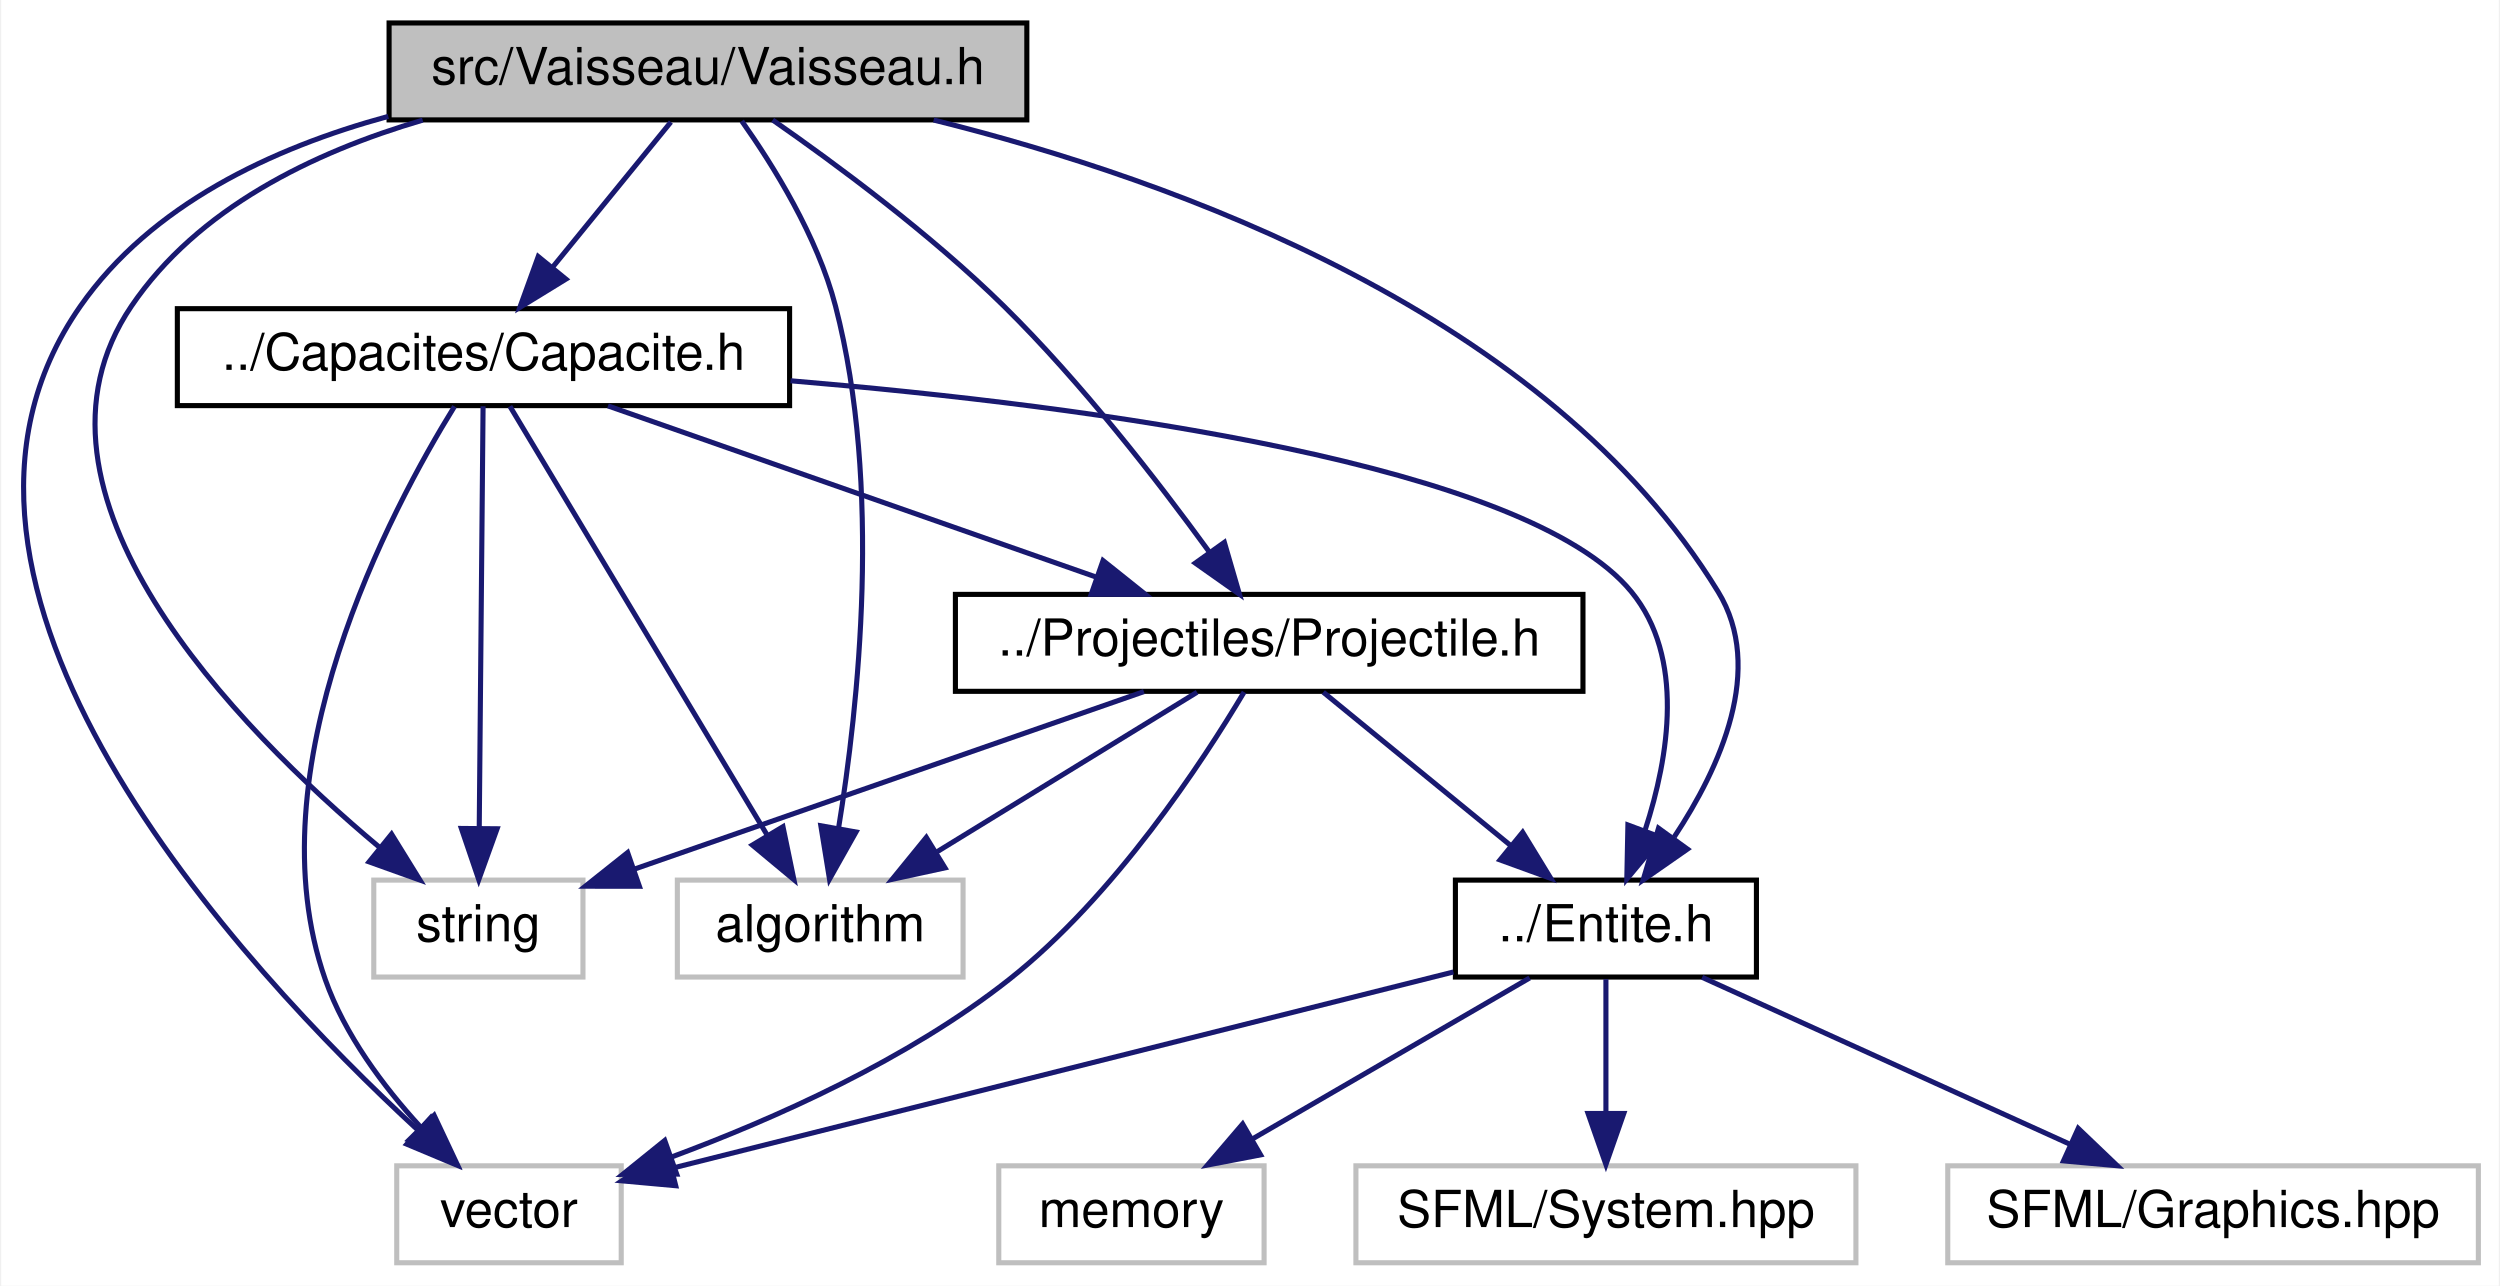
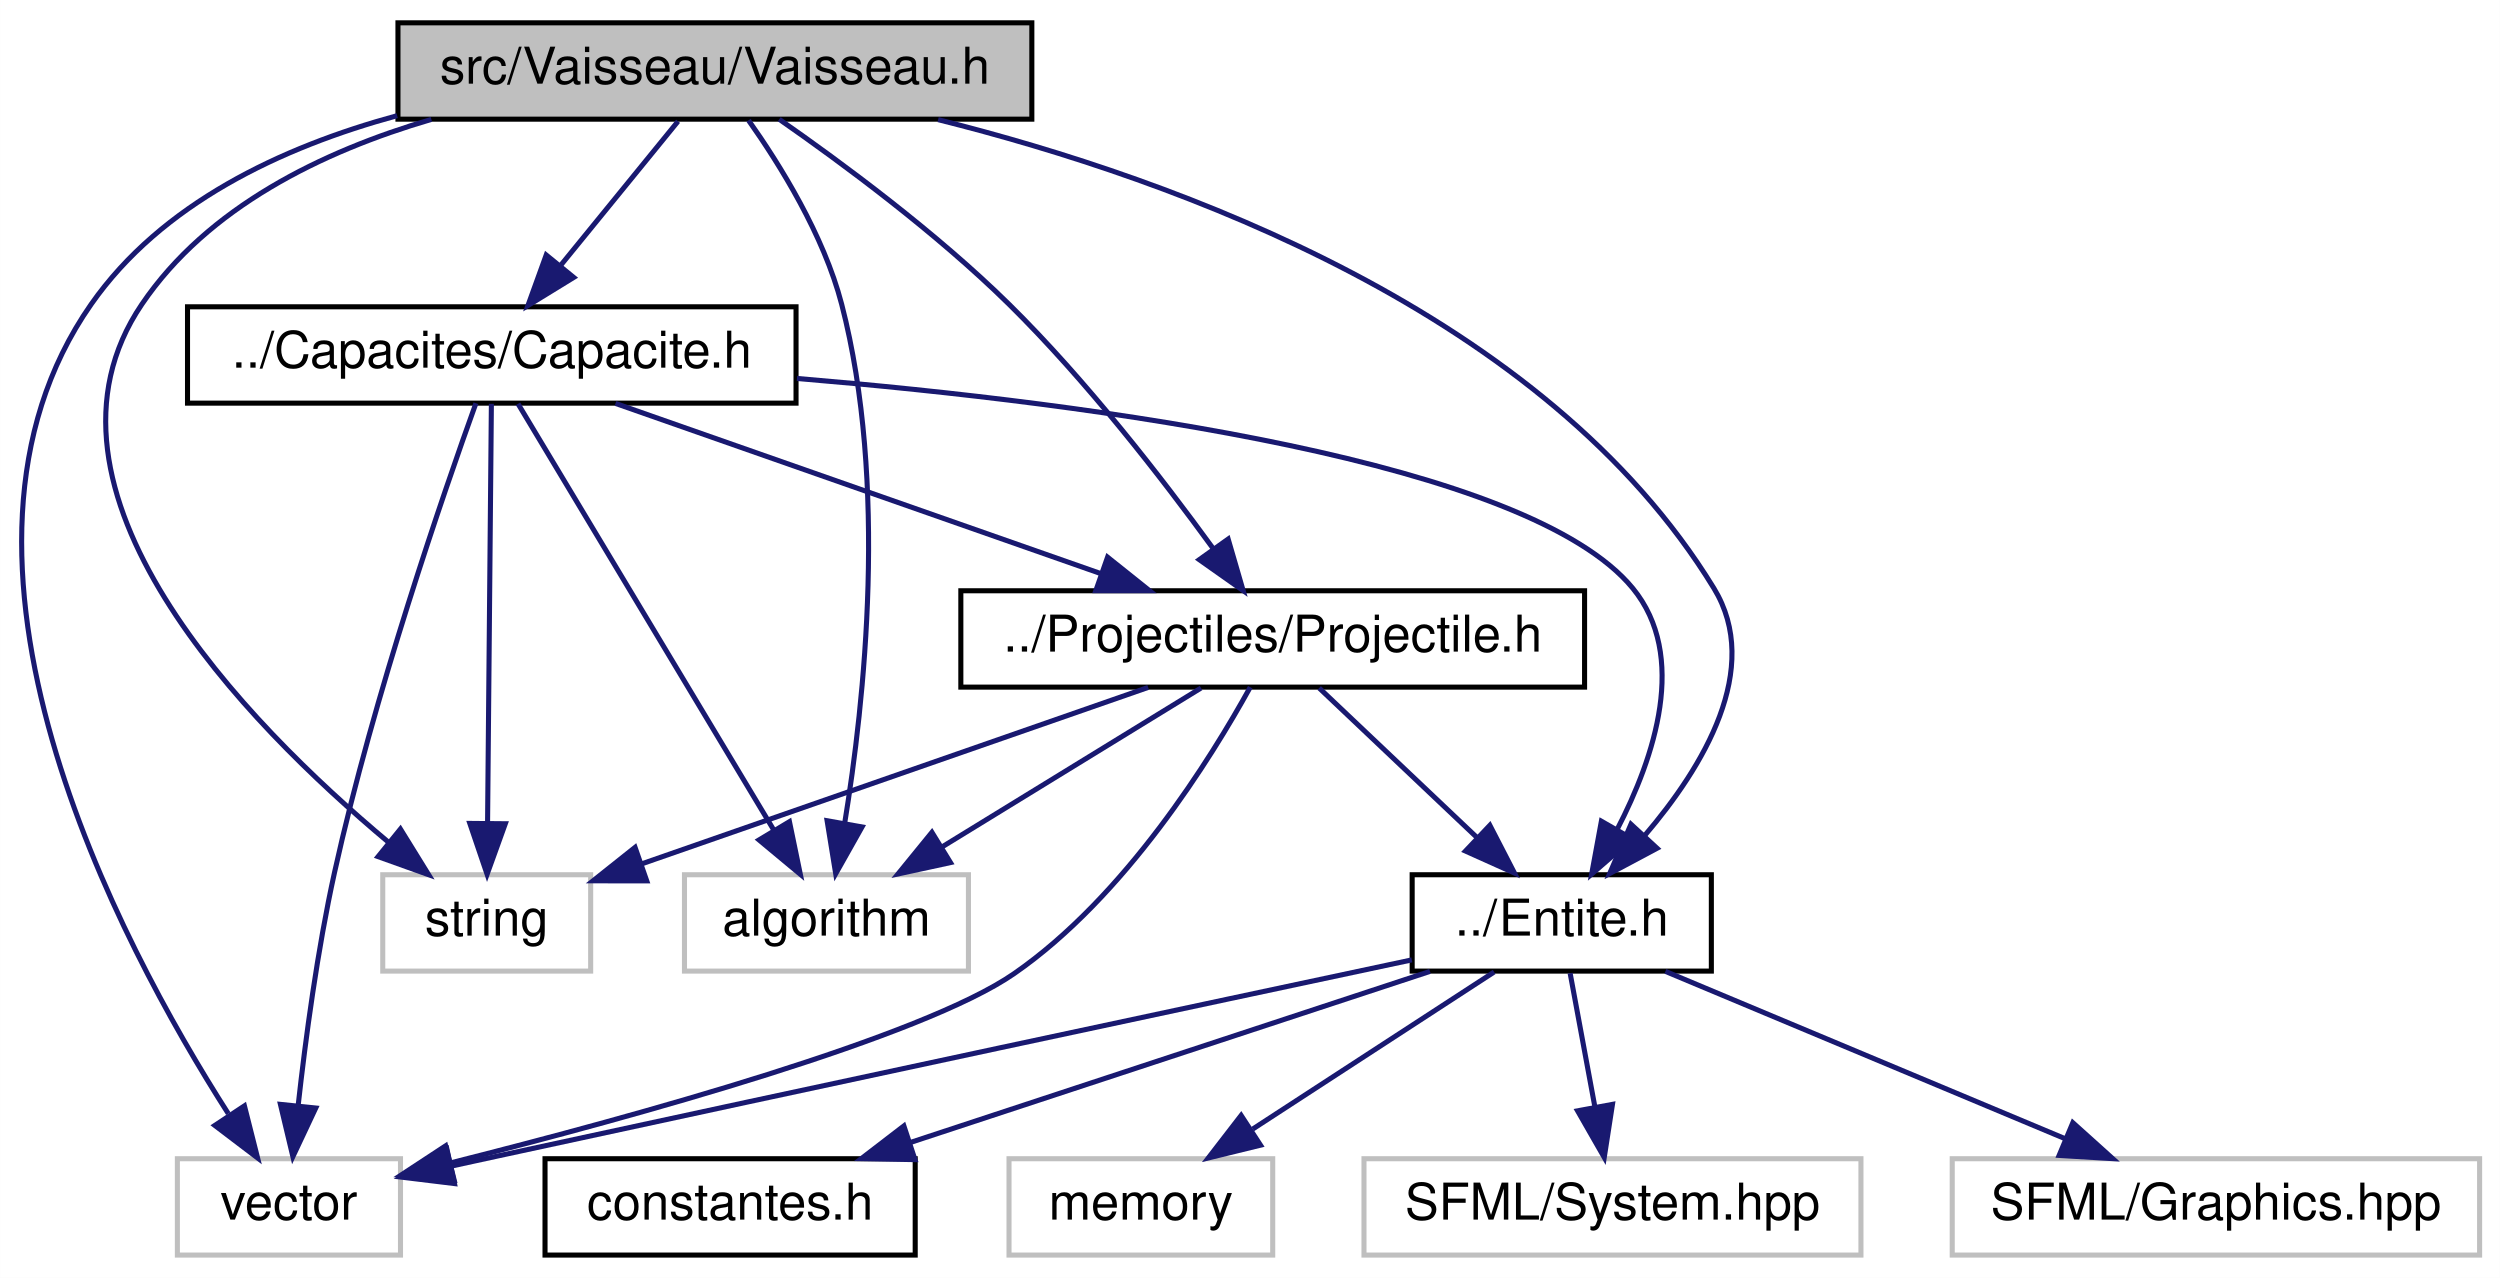
- <svg xmlns="http://www.w3.org/2000/svg" xmlns:xlink="http://www.w3.org/1999/xlink" width="490pt" height="252pt" viewBox="0.00 0.00 489.52 252.00">
+ <svg xmlns="http://www.w3.org/2000/svg" xmlns:xlink="http://www.w3.org/1999/xlink" width="493pt" height="252pt" viewBox="0.00 0.00 492.96 252.00">
  <g id="graph0" class="graph" transform="scale(1 1) rotate(0) translate(4 248)">
-     <polygon fill="white" stroke="none" points="-4,4 -4,-248 485.52,-248 485.52,4 -4,4" />
+     <polygon fill="white" stroke="none" points="-4,4 -4,-248 488.958,-248 488.958,4 -4,4" />
    <g id="node1" class="node">
-       <polygon fill="#bfbfbf" stroke="black" points="72.02,-224.5 72.02,-243.5 197.02,-243.5 197.02,-224.5 72.02,-224.5" />
-       <text text-anchor="middle" x="134.52" y="-231.5" font-family="Helvetica,sans-Serif" font-size="10.00">src/Vaisseau/Vaisseau.h</text>
+       <polygon fill="#bfbfbf" stroke="black" points="74.458,-224.5 74.458,-243.5 199.458,-243.5 199.458,-224.5 74.458,-224.5" />
+       <text text-anchor="middle" x="136.958" y="-231.5" font-family="Helvetica,sans-Serif" font-size="10.00">src/Vaisseau/Vaisseau.h</text>
    </g>
    <g id="node2" class="node">
-       <polygon fill="white" stroke="#bfbfbf" points="73.52,-0.5 73.52,-19.5 117.52,-19.5 117.52,-0.5 73.52,-0.5" />
-       <text text-anchor="middle" x="95.52" y="-7.5" font-family="Helvetica,sans-Serif" font-size="10.00">vector</text>
+       <polygon fill="white" stroke="#bfbfbf" points="30.958,-0.5 30.958,-19.5 74.958,-19.5 74.958,-0.5 30.958,-0.5" />
+       <text text-anchor="middle" x="52.958" y="-7.5" font-family="Helvetica,sans-Serif" font-size="10.00">vector</text>
    </g>
    <g id="edge1" class="edge">
-       <path fill="none" stroke="midnightblue" d="M71.864,-225.192C49.011,-218.97 25.393,-207.848 11.52,-188 -26.726,-133.283 43.044,-58.43 77.687,-26.476" />
-       <polygon fill="midnightblue" stroke="midnightblue" points="80.177,-28.943 85.267,-19.651 75.494,-23.741 80.177,-28.943" />
+       <path fill="none" stroke="midnightblue" d="M74.303,-225.192C51.45,-218.97 27.832,-207.848 13.958,-188 -20.989,-138.001 19.359,-62.224 41.004,-28.384" />
+       <polygon fill="midnightblue" stroke="midnightblue" points="44.181,-29.926 46.777,-19.654 38.342,-26.065 44.181,-29.926" />
    </g>
    <g id="node3" class="node">
-       <polygon fill="white" stroke="#bfbfbf" points="69.02,-56.5 69.02,-75.5 110.02,-75.5 110.02,-56.5 69.02,-56.5" />
-       <text text-anchor="middle" x="89.52" y="-63.5" font-family="Helvetica,sans-Serif" font-size="10.00">string</text>
+       <polygon fill="white" stroke="#bfbfbf" points="71.458,-56.5 71.458,-75.5 112.458,-75.5 112.458,-56.5 71.458,-56.5" />
+       <text text-anchor="middle" x="91.958" y="-63.5" font-family="Helvetica,sans-Serif" font-size="10.00">string</text>
    </g>
    <g id="edge2" class="edge">
-       <path fill="none" stroke="midnightblue" d="M78.606,-224.458C57.047,-218.136 34.497,-207.137 21.52,-188 -3.239,-151.491 42.184,-105.323 70.076,-81.979" />
-       <polygon fill="midnightblue" stroke="midnightblue" points="72.504,-84.516 78.073,-75.503 68.099,-79.076 72.504,-84.516" />
+       <path fill="none" stroke="midnightblue" d="M81.045,-224.458C59.486,-218.136 36.936,-207.137 23.958,-188 -0.8,-151.491 44.622,-105.323 72.515,-81.979" />
+       <polygon fill="midnightblue" stroke="midnightblue" points="74.943,-84.516 80.511,-75.503 70.537,-79.076 74.943,-84.516" />
    </g>
    <g id="node4" class="node">
-       <polygon fill="white" stroke="#bfbfbf" points="128.52,-56.5 128.52,-75.5 184.52,-75.5 184.52,-56.5 128.52,-56.5" />
-       <text text-anchor="middle" x="156.52" y="-63.5" font-family="Helvetica,sans-Serif" font-size="10.00">algorithm</text>
+       <polygon fill="white" stroke="#bfbfbf" points="130.958,-56.5 130.958,-75.5 186.958,-75.5 186.958,-56.5 130.958,-56.5" />
+       <text text-anchor="middle" x="158.958" y="-63.5" font-family="Helvetica,sans-Serif" font-size="10.00">algorithm</text>
    </g>
    <g id="edge3" class="edge">
-       <path fill="none" stroke="midnightblue" d="M141.148,-224.275C147.285,-215.607 155.978,-201.669 159.52,-188 168.666,-152.703 164.035,-109.665 160.102,-85.596" />
-       <polygon fill="midnightblue" stroke="midnightblue" points="163.538,-84.927 158.343,-75.694 156.646,-86.152 163.538,-84.927" />
+       <path fill="none" stroke="midnightblue" d="M143.587,-224.275C149.723,-215.607 158.416,-201.669 161.958,-188 171.105,-152.703 166.474,-109.665 162.54,-85.596" />
+       <polygon fill="midnightblue" stroke="midnightblue" points="165.976,-84.927 160.781,-75.694 159.084,-86.152 165.976,-84.927" />
    </g>
    <g id="node5" class="node">
      <g id="a_node5">
        <a xlink:href="_capacite_8h.html" target="_top" xlink:title="../Capacites/Capacite.h">
-           <polygon fill="white" stroke="black" points="30.52,-168.5 30.52,-187.5 150.52,-187.5 150.52,-168.5 30.52,-168.5" />
-           <text text-anchor="middle" x="90.52" y="-175.5" font-family="Helvetica,sans-Serif" font-size="10.00">../Capacites/Capacite.h</text>
+           <polygon fill="white" stroke="black" points="32.958,-168.5 32.958,-187.5 152.958,-187.5 152.958,-168.5 32.958,-168.5" />
+           <text text-anchor="middle" x="92.958" y="-175.5" font-family="Helvetica,sans-Serif" font-size="10.00">../Capacites/Capacite.h</text>
        </a>
      </g>
    </g>
    <g id="edge4" class="edge">
-       <path fill="none" stroke="midnightblue" d="M127.254,-224.083C120.975,-216.377 111.732,-205.033 104.089,-195.653" />
-       <polygon fill="midnightblue" stroke="midnightblue" points="106.68,-193.293 97.65,-187.751 101.254,-197.714 106.68,-193.293" />
+       <path fill="none" stroke="midnightblue" d="M129.693,-224.083C123.413,-216.377 114.171,-205.033 106.527,-195.653" />
+       <polygon fill="midnightblue" stroke="midnightblue" points="109.119,-193.293 100.089,-187.751 103.692,-197.714 109.119,-193.293" />
    </g>
    <g id="node6" class="node">
      <g id="a_node6">
        <a xlink:href="_projectile_8h.html" target="_top" xlink:title="../Projectiles/Projectile.h">
-           <polygon fill="white" stroke="black" points="183.02,-112.5 183.02,-131.5 306.02,-131.5 306.02,-112.5 183.02,-112.5" />
-           <text text-anchor="middle" x="244.52" y="-119.5" font-family="Helvetica,sans-Serif" font-size="10.00">../Projectiles/Projectile.h</text>
+           <polygon fill="white" stroke="black" points="185.458,-112.5 185.458,-131.5 308.458,-131.5 308.458,-112.5 185.458,-112.5" />
+           <text text-anchor="middle" x="246.958" y="-119.5" font-family="Helvetica,sans-Serif" font-size="10.00">../Projectiles/Projectile.h</text>
+         </a>
+       </g>
+     </g>
+     <g id="edge20" class="edge">
+       <path fill="none" stroke="midnightblue" d="M149.643,-224.478C161.882,-215.962 180.614,-202.132 194.958,-188 210.181,-173.002 225.168,-153.643 235.112,-139.965" />
+       <polygon fill="midnightblue" stroke="midnightblue" points="238.174,-141.7 241.132,-131.527 232.475,-137.635 238.174,-141.7" />
+     </g>
+     <g id="node7" class="node">
+       <g id="a_node7">
+         <a xlink:href="_entite_8h.html" target="_top" xlink:title="../Entite.h">
+           <polygon fill="white" stroke="black" points="274.458,-56.5 274.458,-75.5 333.458,-75.5 333.458,-56.5 274.458,-56.5" />
+           <text text-anchor="middle" x="303.958" y="-63.5" font-family="Helvetica,sans-Serif" font-size="10.00">../Entite.h</text>
        </a>
      </g>
    </g>
    <g id="edge19" class="edge">
-       <path fill="none" stroke="midnightblue" d="M147.205,-224.478C159.444,-215.962 178.175,-202.132 192.52,-188 207.743,-173.002 222.73,-153.643 232.674,-139.965" />
-       <polygon fill="midnightblue" stroke="midnightblue" points="235.735,-141.7 238.693,-131.527 230.036,-137.635 235.735,-141.7" />
+       <path fill="none" stroke="midnightblue" d="M180.975,-224.407C228.173,-212.588 300.791,-186.277 333.958,-132 343.619,-116.191 331.858,-96.755 320.346,-83.275" />
+       <polygon fill="midnightblue" stroke="midnightblue" points="322.754,-80.722 313.405,-75.737 317.604,-85.464 322.754,-80.722" />
    </g>
-     <g id="node7" class="node">
-       <g id="a_node7">
-         <a xlink:href="_entite_8h.html" target="_top" xlink:title="../Entite.h">
-           <polygon fill="white" stroke="black" points="281.02,-56.5 281.02,-75.5 340.02,-75.5 340.02,-56.5 281.02,-56.5" />
-           <text text-anchor="middle" x="310.52" y="-63.5" font-family="Helvetica,sans-Serif" font-size="10.00">../Entite.h</text>
+     <g id="edge5" class="edge">
+       <path fill="none" stroke="midnightblue" d="M89.833,-168.478C83.626,-151.245 69.683,-110.923 61.958,-76 58.571,-60.686 56.224,-43.045 54.778,-30.008" />
+       <polygon fill="midnightblue" stroke="midnightblue" points="58.244,-29.499 53.736,-19.911 51.281,-30.218 58.244,-29.499" />
+     </g>
+     <g id="edge6" class="edge">
+       <path fill="none" stroke="midnightblue" d="M92.88,-168.368C92.719,-150.617 92.346,-109.666 92.127,-85.597" />
+       <polygon fill="midnightblue" stroke="midnightblue" points="95.627,-85.559 92.036,-75.591 88.628,-85.623 95.627,-85.559" />
+     </g>
+     <g id="edge7" class="edge">
+       <path fill="none" stroke="midnightblue" d="M98.137,-168.368C108.981,-150.296 134.252,-108.176 148.574,-84.307" />
+       <polygon fill="midnightblue" stroke="midnightblue" points="151.66,-85.967 153.803,-75.591 145.657,-82.366 151.66,-85.967" />
+     </g>
+     <g id="edge8" class="edge">
+       <path fill="none" stroke="midnightblue" d="M117.36,-168.444C143.155,-159.399 184.035,-145.064 212.976,-134.916" />
+       <polygon fill="midnightblue" stroke="midnightblue" points="214.392,-138.128 222.671,-131.516 212.076,-131.523 214.392,-138.128" />
+     </g>
+     <g id="edge18" class="edge">
+       <path fill="none" stroke="midnightblue" d="M153.139,-173.37C212.572,-168.381 297.47,-156.992 317.958,-132 328.899,-118.654 322.287,-98.728 314.892,-84.459" />
+       <polygon fill="midnightblue" stroke="midnightblue" points="317.851,-82.583 309.853,-75.635 311.772,-86.054 317.851,-82.583" />
+     </g>
+     <g id="edge9" class="edge">
+       <path fill="none" stroke="midnightblue" d="M242.526,-112.483C234.88,-98.614 217.899,-71.178 195.958,-56 177.89,-43.5 121.456,-27.915 85.12,-18.751" />
+       <polygon fill="midnightblue" stroke="midnightblue" points="85.553,-15.252 75.004,-16.234 83.863,-22.045 85.553,-15.252" />
+     </g>
+     <g id="edge10" class="edge">
+       <path fill="none" stroke="midnightblue" d="M222.398,-112.444C195.367,-103.026 151.876,-87.875 122.626,-77.684" />
+       <polygon fill="midnightblue" stroke="midnightblue" points="123.519,-74.289 112.924,-74.304 121.216,-80.899 123.519,-74.289" />
+     </g>
+     <g id="edge11" class="edge">
+       <path fill="none" stroke="midnightblue" d="M232.82,-112.324C219.092,-103.9 198.022,-90.971 181.894,-81.074" />
+       <polygon fill="midnightblue" stroke="midnightblue" points="183.416,-77.902 173.062,-75.654 179.755,-83.868 183.416,-77.902" />
+     </g>
+     <g id="edge12" class="edge">
+       <path fill="none" stroke="midnightblue" d="M256.116,-112.324C264.46,-104.42 276.991,-92.548 287.135,-82.938" />
+       <polygon fill="midnightblue" stroke="midnightblue" points="289.781,-85.252 294.634,-75.834 284.967,-80.171 289.781,-85.252" />
+     </g>
+     <g id="edge13" class="edge">
+       <path fill="none" stroke="midnightblue" d="M274.387,-58.712C233.726,-50.055 158.273,-33.95 93.958,-20 91.087,-19.377 88.104,-18.727 85.114,-18.075" />
+       <polygon fill="midnightblue" stroke="midnightblue" points="85.6,-14.598 75.083,-15.878 84.103,-21.436 85.6,-14.598" />
+     </g>
+     <g id="node8" class="node">
+       <polygon fill="white" stroke="#bfbfbf" points="194.958,-0.5 194.958,-19.5 246.958,-19.5 246.958,-0.5 194.958,-0.5" />
+       <text text-anchor="middle" x="220.958" y="-7.5" font-family="Helvetica,sans-Serif" font-size="10.00">memory</text>
+     </g>
+     <g id="edge14" class="edge">
+       <path fill="none" stroke="midnightblue" d="M290.623,-56.324C277.796,-47.979 258.173,-35.212 243.018,-25.352" />
+       <polygon fill="midnightblue" stroke="midnightblue" points="244.551,-22.174 234.261,-19.654 240.734,-28.042 244.551,-22.174" />
+     </g>
+     <g id="node9" class="node">
+       <polygon fill="white" stroke="#bfbfbf" points="264.958,-0.5 264.958,-19.5 362.958,-19.5 362.958,-0.5 264.958,-0.5" />
+       <text text-anchor="middle" x="313.958" y="-7.5" font-family="Helvetica,sans-Serif" font-size="10.00">SFML/System.hpp</text>
+     </g>
+     <g id="edge15" class="edge">
+       <path fill="none" stroke="midnightblue" d="M305.61,-56.083C306.935,-48.927 308.841,-38.635 310.497,-29.691" />
+       <polygon fill="midnightblue" stroke="midnightblue" points="313.958,-30.221 312.338,-19.751 307.075,-28.947 313.958,-30.221" />
+     </g>
+     <g id="node10" class="node">
+       <polygon fill="white" stroke="#bfbfbf" points="380.958,-0.5 380.958,-19.5 484.958,-19.5 484.958,-0.5 380.958,-0.5" />
+       <text text-anchor="middle" x="432.958" y="-7.5" font-family="Helvetica,sans-Serif" font-size="10.00">SFML/Graphics.hpp</text>
+     </g>
+     <g id="edge16" class="edge">
+       <path fill="none" stroke="midnightblue" d="M324.399,-56.444C345.629,-47.557 379.057,-33.563 403.213,-23.451" />
+       <polygon fill="midnightblue" stroke="midnightblue" points="404.741,-26.606 412.614,-19.516 402.038,-20.149 404.741,-26.606" />
+     </g>
+     <g id="node11" class="node">
+       <g id="a_node11">
+         <a xlink:href="constantes_8h.html" target="_top" xlink:title="constantes.h">
+           <polygon fill="white" stroke="black" points="103.458,-0.5 103.458,-19.5 176.458,-19.5 176.458,-0.5 103.458,-0.5" />
+           <text text-anchor="middle" x="139.958" y="-7.5" font-family="Helvetica,sans-Serif" font-size="10.00">constantes.h</text>
        </a>
      </g>
    </g>
-     <g id="edge18" class="edge">
-       <path fill="none" stroke="midnightblue" d="M178.752,-224.476C226.183,-212.718 299.163,-186.461 332.52,-132 341.721,-116.977 332.952,-97.621 323.903,-83.951" />
-       <polygon fill="midnightblue" stroke="midnightblue" points="326.504,-81.575 317.811,-75.519 320.83,-85.674 326.504,-81.575" />
-     </g>
-     <g id="edge5" class="edge">
-       <path fill="none" stroke="midnightblue" d="M84.844,-168.34C72.431,-148.266 45.092,-97.131 59.52,-56 63.305,-45.209 70.886,-35.084 78.12,-27.181" />
-       <polygon fill="midnightblue" stroke="midnightblue" points="80.845,-29.401 85.358,-19.814 75.852,-24.494 80.845,-29.401" />
-     </g>
-     <g id="edge6" class="edge">
-       <path fill="none" stroke="midnightblue" d="M90.441,-168.368C90.28,-150.617 89.908,-109.666 89.689,-85.597" />
-       <polygon fill="midnightblue" stroke="midnightblue" points="93.189,-85.559 89.598,-75.591 86.189,-85.623 93.189,-85.559" />
-     </g>
-     <g id="edge7" class="edge">
-       <path fill="none" stroke="midnightblue" d="M95.699,-168.368C106.542,-150.296 131.814,-108.176 146.135,-84.307" />
-       <polygon fill="midnightblue" stroke="midnightblue" points="149.221,-85.967 151.365,-75.591 143.219,-82.366 149.221,-85.967" />
-     </g>
-     <g id="edge8" class="edge">
-       <path fill="none" stroke="midnightblue" d="M114.921,-168.444C140.716,-159.399 181.596,-145.064 210.537,-134.916" />
-       <polygon fill="midnightblue" stroke="midnightblue" points="211.954,-138.128 220.232,-131.516 209.637,-131.523 211.954,-138.128" />
-     </g>
    <g id="edge17" class="edge">
-       <path fill="none" stroke="midnightblue" d="M150.7,-173.37C210.133,-168.381 295.031,-156.992 315.52,-132 326.041,-119.166 322.87,-99.711 318.239,-85.429" />
-       <polygon fill="midnightblue" stroke="midnightblue" points="321.389,-83.858 314.617,-75.711 314.83,-86.303 321.389,-83.858" />
-     </g>
-     <g id="edge9" class="edge">
-       <path fill="none" stroke="midnightblue" d="M239.603,-112.347C231.521,-98.775 214.24,-72.348 193.52,-56 173.689,-40.354 147.54,-28.7 127.241,-21.177" />
-       <polygon fill="midnightblue" stroke="midnightblue" points="128.394,-17.872 117.799,-17.816 126.046,-24.467 128.394,-17.872" />
-     </g>
-     <g id="edge10" class="edge">
-       <path fill="none" stroke="midnightblue" d="M219.959,-112.444C192.928,-103.026 149.437,-87.875 120.187,-77.684" />
-       <polygon fill="midnightblue" stroke="midnightblue" points="121.08,-74.289 110.485,-74.304 118.777,-80.899 121.08,-74.289" />
-     </g>
-     <g id="edge11" class="edge">
-       <path fill="none" stroke="midnightblue" d="M230.381,-112.324C216.653,-103.9 195.583,-90.971 179.455,-81.074" />
-       <polygon fill="midnightblue" stroke="midnightblue" points="180.977,-77.902 170.623,-75.654 177.316,-83.868 180.977,-77.902" />
-     </g>
-     <g id="edge12" class="edge">
-       <path fill="none" stroke="midnightblue" d="M255.124,-112.324C264.976,-104.263 279.871,-92.076 291.735,-82.37" />
-       <polygon fill="midnightblue" stroke="midnightblue" points="294.199,-84.875 299.723,-75.834 289.767,-79.457 294.199,-84.875" />
-     </g>
-     <g id="edge13" class="edge">
-       <path fill="none" stroke="midnightblue" d="M280.625,-57.492C240.311,-47.366 168.819,-29.41 127.474,-19.026" />
-       <polygon fill="midnightblue" stroke="midnightblue" points="128.201,-15.6 117.65,-16.558 126.496,-22.389 128.201,-15.6" />
-     </g>
-     <g id="node8" class="node">
-       <polygon fill="white" stroke="#bfbfbf" points="191.52,-0.5 191.52,-19.5 243.52,-19.5 243.52,-0.5 191.52,-0.5" />
-       <text text-anchor="middle" x="217.52" y="-7.5" font-family="Helvetica,sans-Serif" font-size="10.00">memory</text>
-     </g>
-     <g id="edge14" class="edge">
-       <path fill="none" stroke="midnightblue" d="M295.578,-56.324C280.935,-47.822 258.386,-34.729 241.282,-24.797" />
-       <polygon fill="midnightblue" stroke="midnightblue" points="242.83,-21.649 232.425,-19.654 239.315,-27.703 242.83,-21.649" />
-     </g>
-     <g id="node9" class="node">
-       <polygon fill="white" stroke="#bfbfbf" points="261.52,-0.5 261.52,-19.5 359.52,-19.5 359.52,-0.5 261.52,-0.5" />
-       <text text-anchor="middle" x="310.52" y="-7.5" font-family="Helvetica,sans-Serif" font-size="10.00">SFML/System.hpp</text>
-     </g>
-     <g id="edge15" class="edge">
-       <path fill="none" stroke="midnightblue" d="M310.52,-56.083C310.52,-49.006 310.52,-38.861 310.52,-29.986" />
-       <polygon fill="midnightblue" stroke="midnightblue" points="314.02,-29.751 310.52,-19.751 307.02,-29.751 314.02,-29.751" />
-     </g>
-     <g id="node10" class="node">
-       <polygon fill="white" stroke="#bfbfbf" points="377.52,-0.5 377.52,-19.5 481.52,-19.5 481.52,-0.5 377.52,-0.5" />
-       <text text-anchor="middle" x="429.52" y="-7.5" font-family="Helvetica,sans-Serif" font-size="10.00">SFML/Graphics.hpp</text>
-     </g>
-     <g id="edge16" class="edge">
-       <path fill="none" stroke="midnightblue" d="M329.376,-56.444C348.786,-47.636 379.25,-33.812 401.484,-23.722" />
-       <polygon fill="midnightblue" stroke="midnightblue" points="403.092,-26.836 410.752,-19.516 400.199,-20.462 403.092,-26.836" />
+       <path fill="none" stroke="midnightblue" d="M277.972,-56.444C250.262,-47.32 206.206,-32.813 175.343,-22.651" />
+       <polygon fill="midnightblue" stroke="midnightblue" points="176.416,-19.32 165.823,-19.516 174.227,-25.968 176.416,-19.32" />
    </g>
  </g>
</svg>
